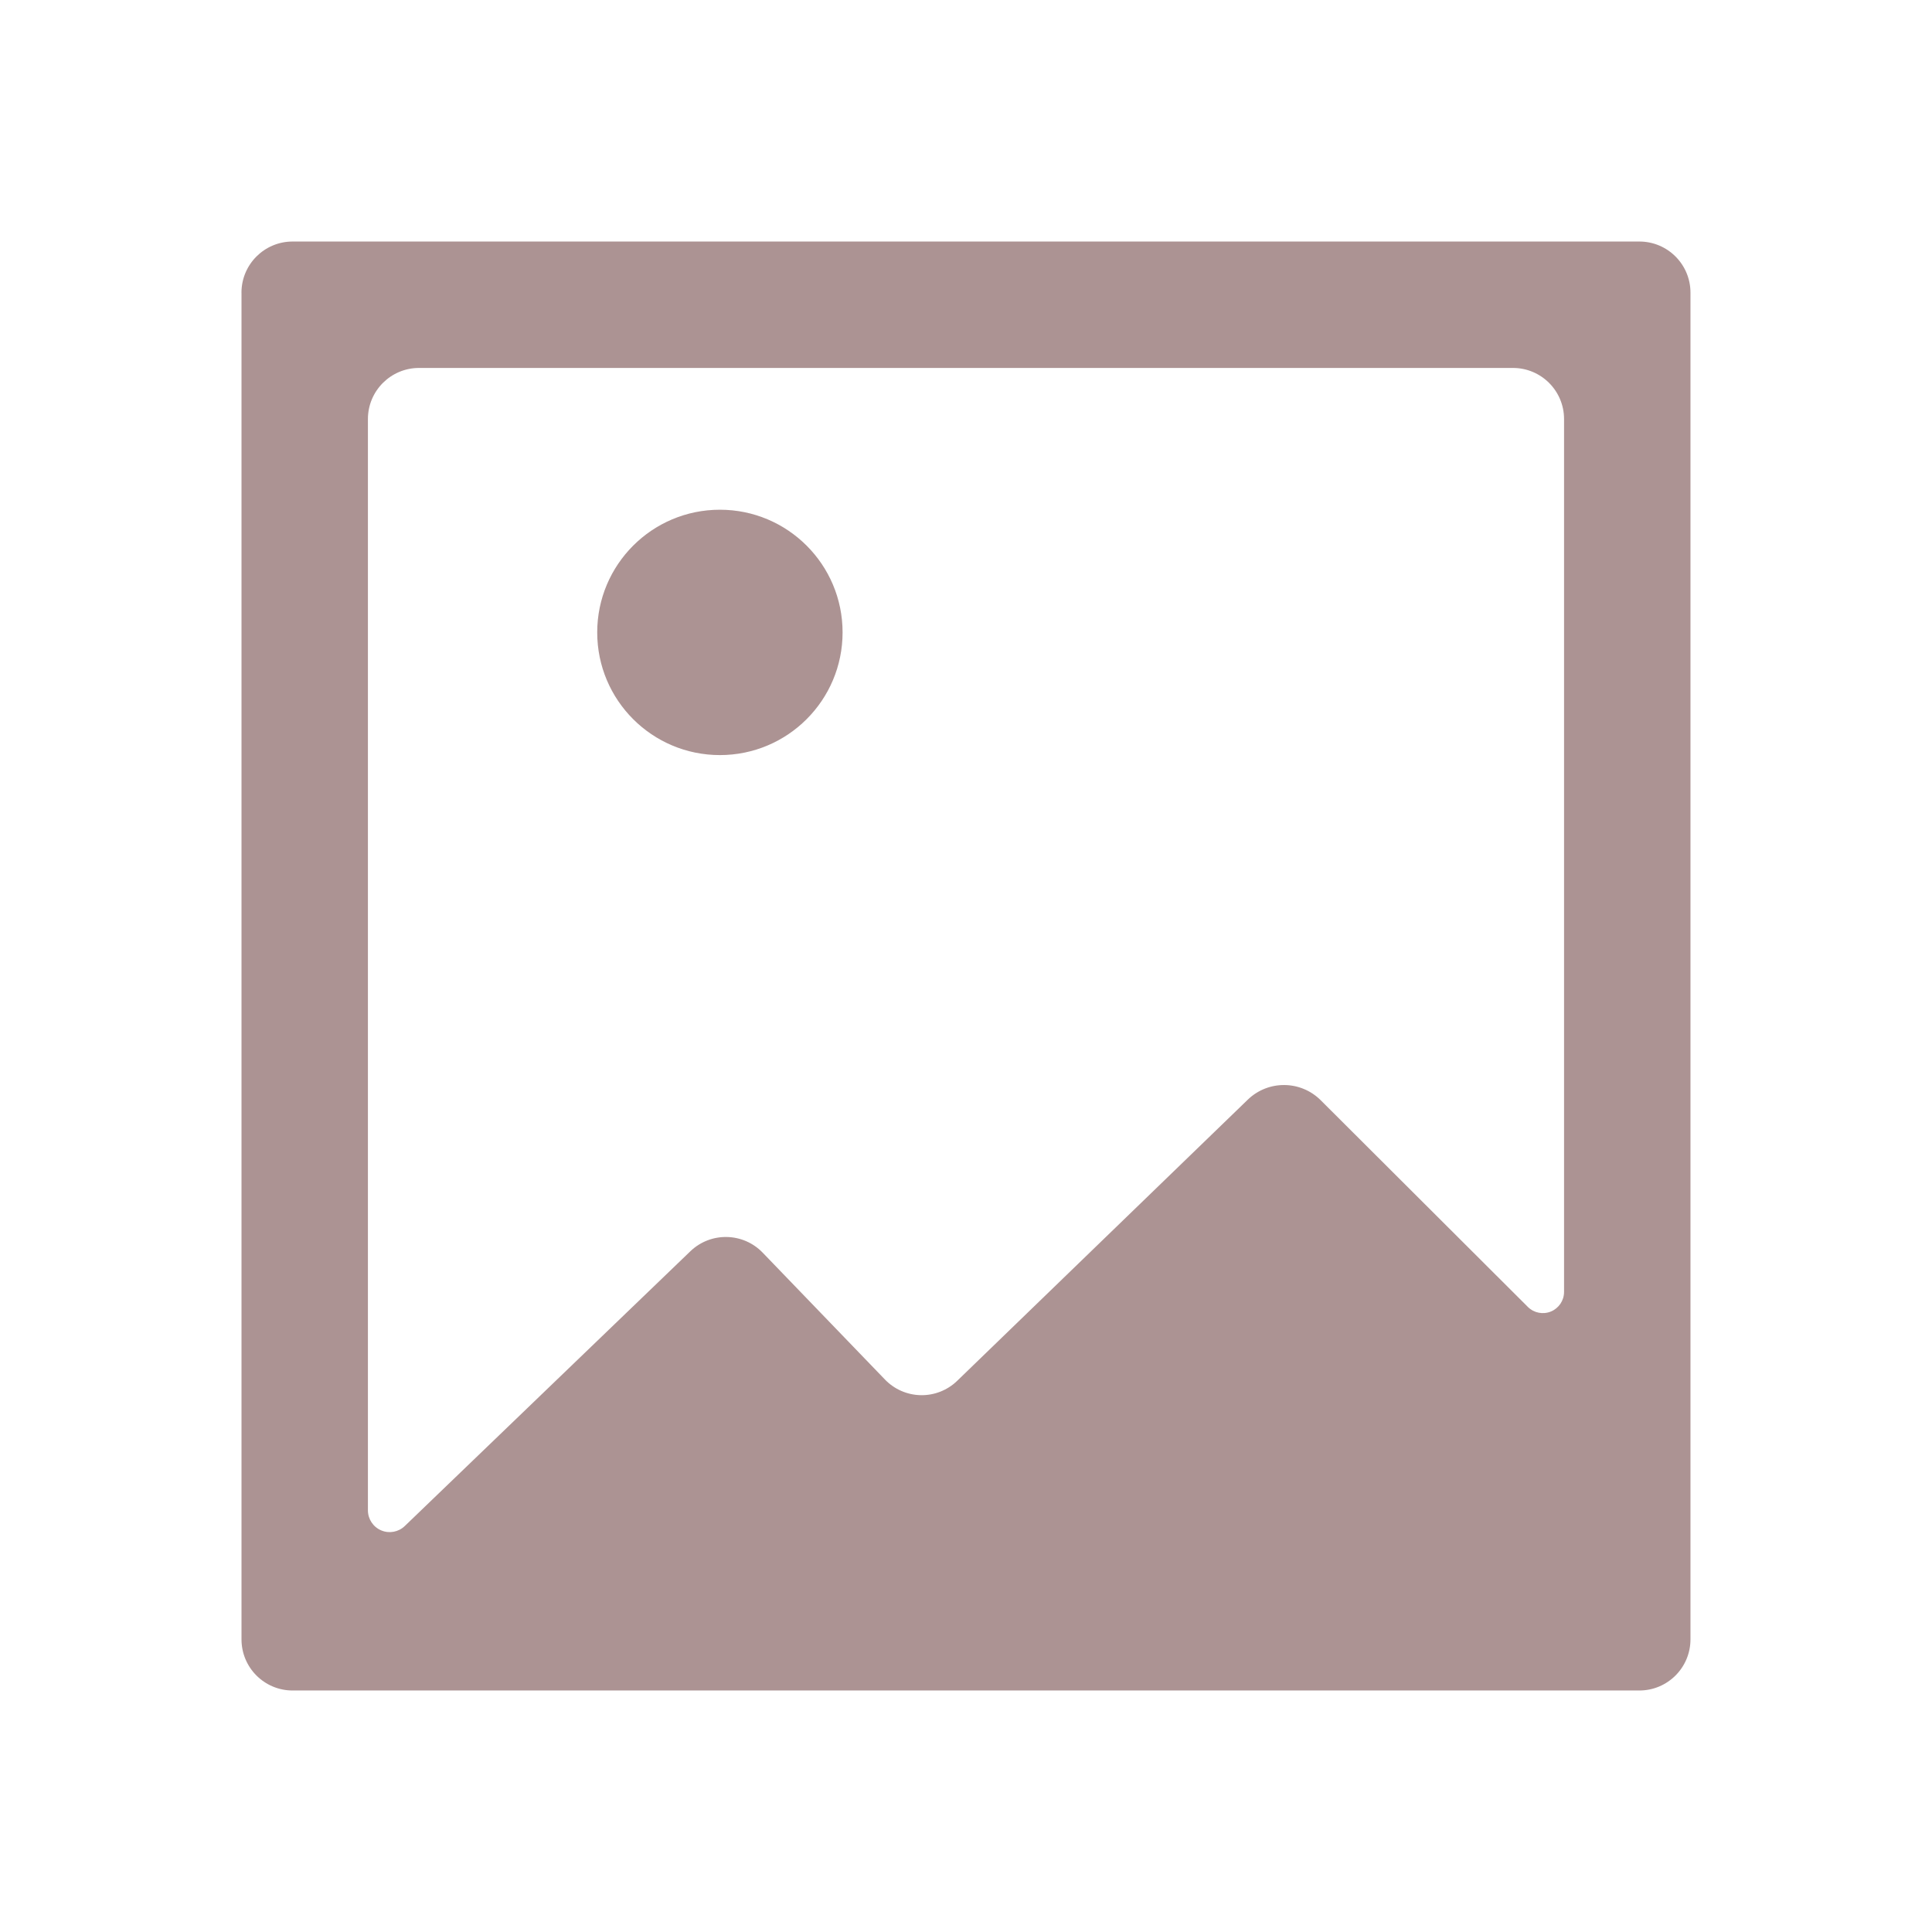
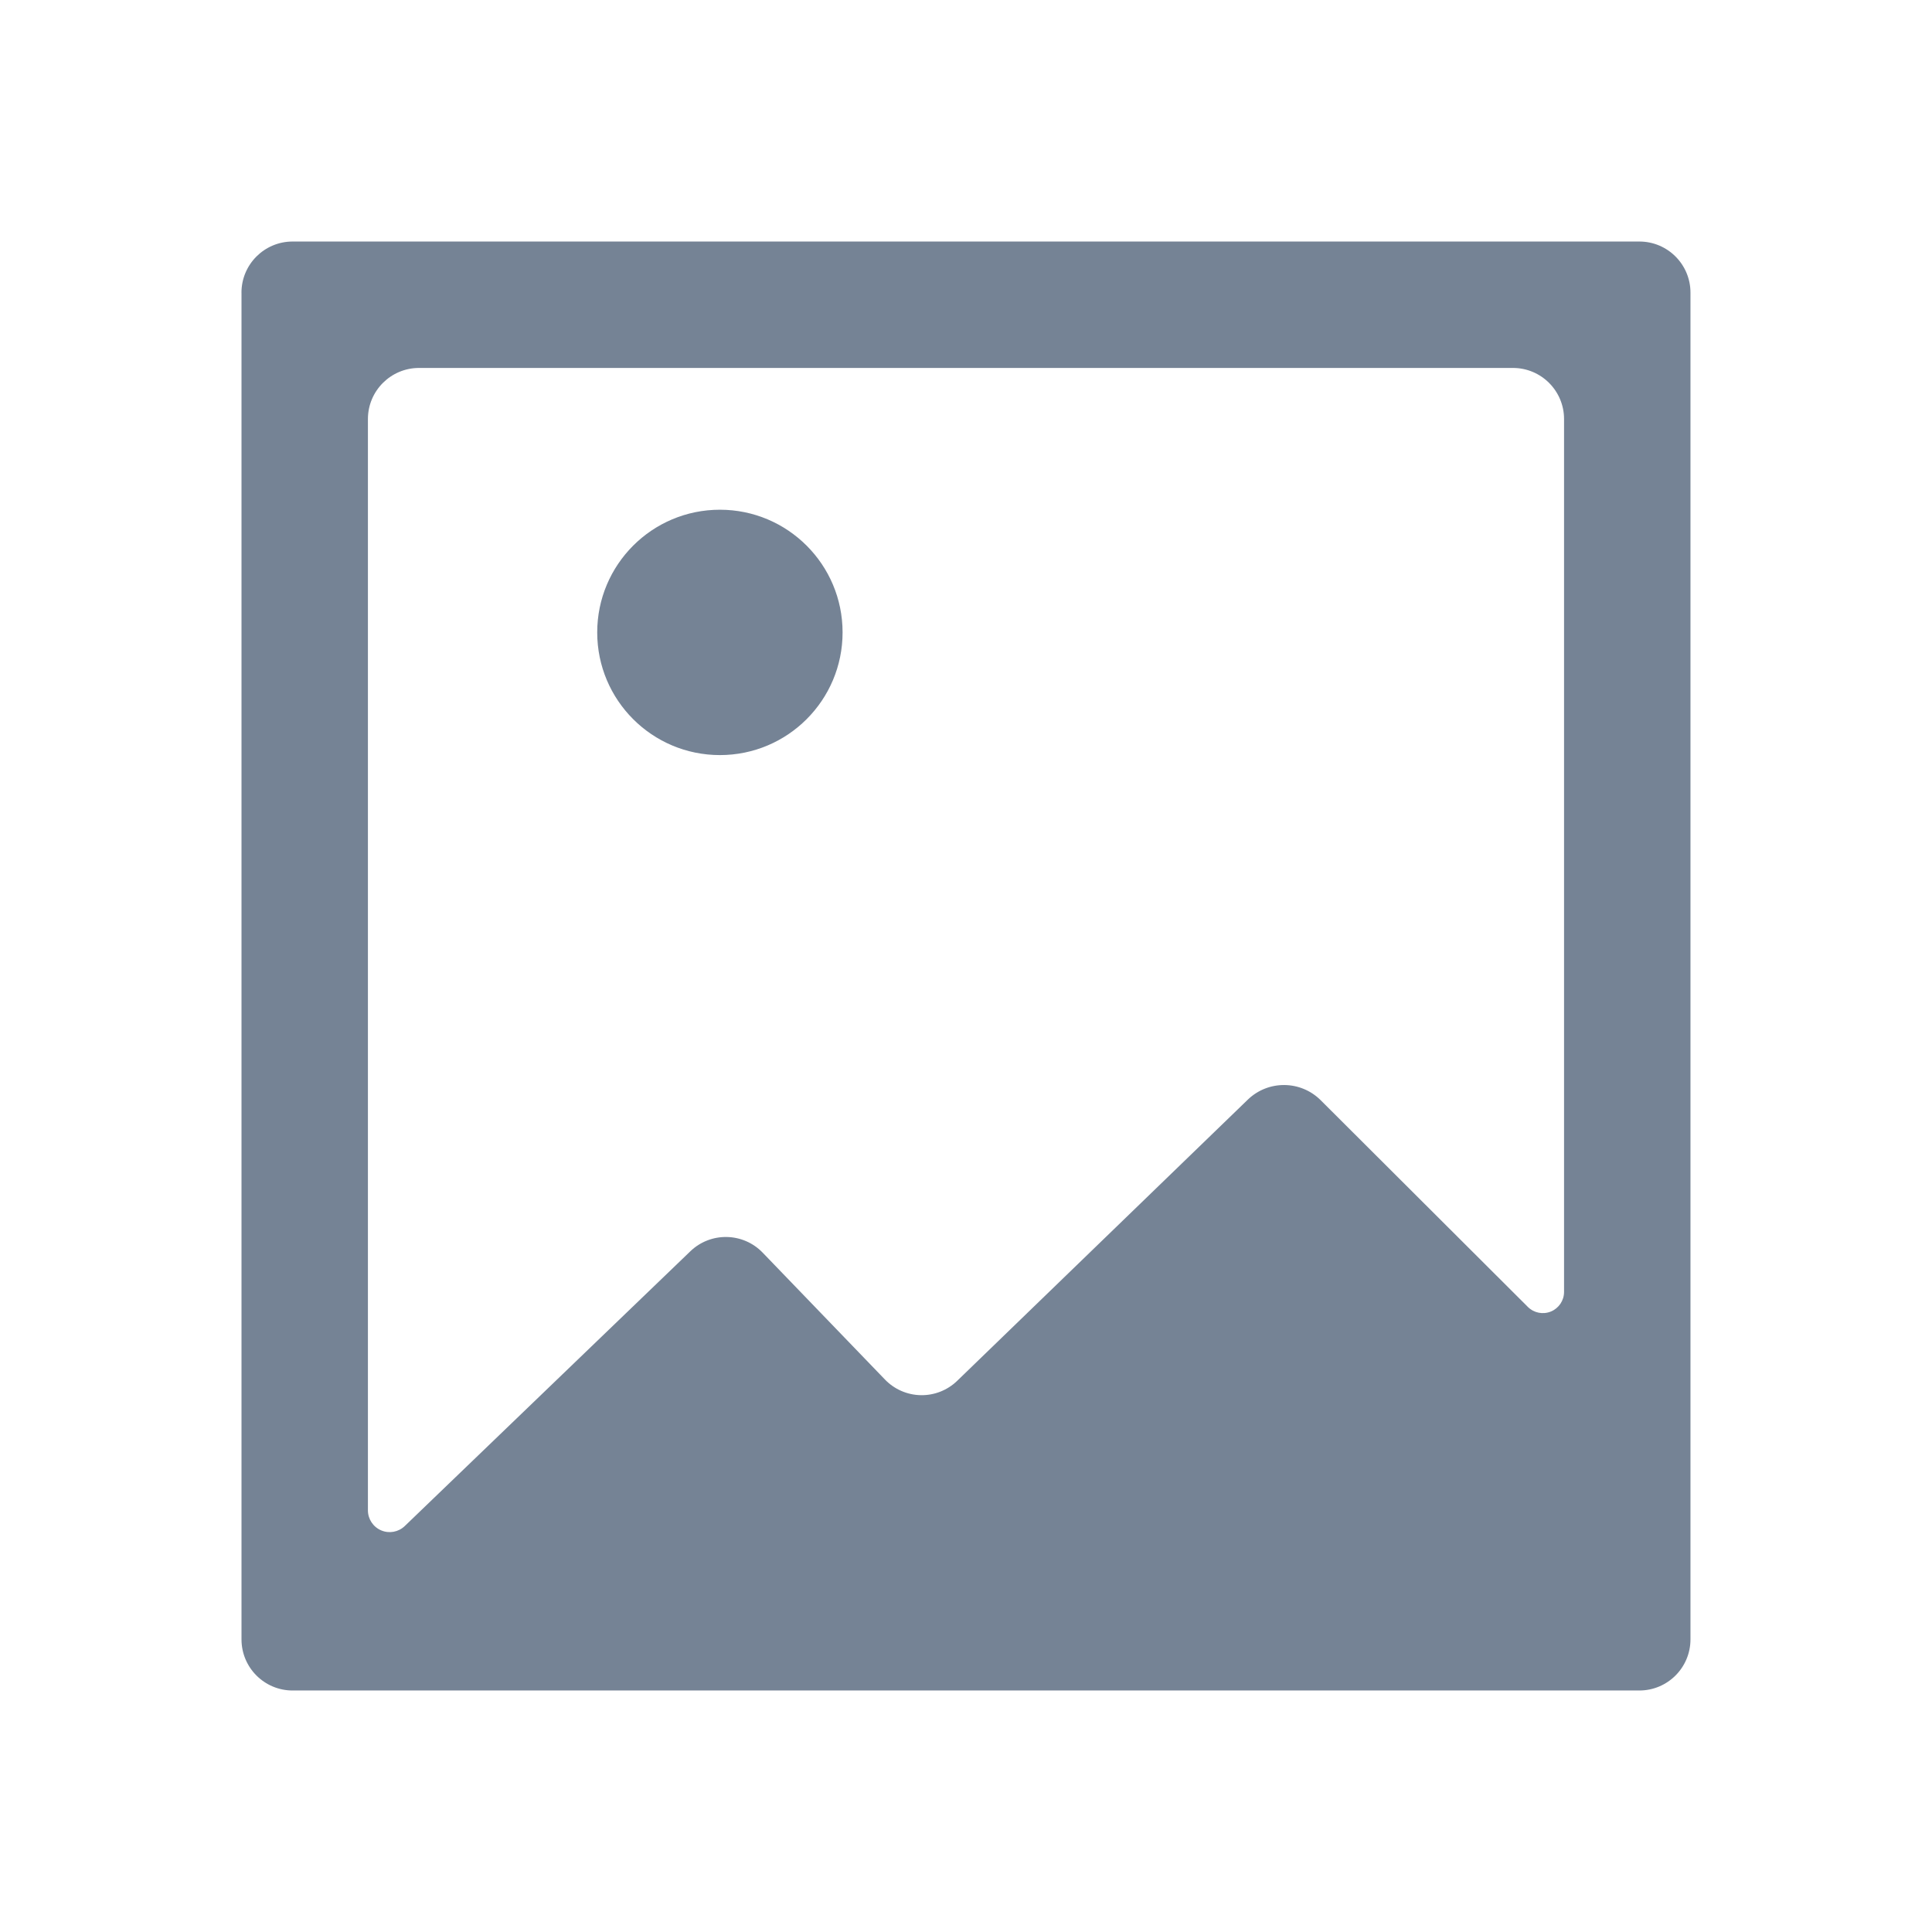
<svg xmlns="http://www.w3.org/2000/svg" width="60mm" height="60mm" viewBox="0 0 60 60" version="1.1" id="svg1" xml:space="preserve">
  <defs id="defs1" />
  <g id="layer1">
-     <g id="g2" transform="translate(5.244094,0.1208883)">
-       <path id="path3" style="fill:#ac9393;stroke-width:1;stroke-linecap:round" d="m 2.256,8.967 -1.6e-6,41.825 a 1.587,1.587 45 0 0 1.587,1.587 H 45.668 a 1.588,1.588 135 0 0 1.587,-1.587 l 2e-6,-41.825 a 1.587,1.587 45 0 0 -1.587,-1.587 l -41.825,0 a 1.588,1.588 135 0 0 -1.588,1.587 z m 5.514,2.339 H 41.742 a 1.587,1.587 45 0 1 1.587,1.587 l -2e-6,27.108 a 0.659,0.659 157.47 0 1 -1.124,0.466 l -6.433,-6.419 a 1.616,1.616 0.443 0 0 -2.265,-0.018 l -9.025,8.732 a 1.584,1.584 1.004 0 1 -2.242,-0.039 l -3.799,-3.942 a 1.589,1.589 1.083 0 0 -2.246,-0.042 L 7.326,47.272 A 0.676,0.676 23.052 0 1 6.182,46.785 l 1.6e-6,-33.892 a 1.588,1.588 135 0 1 1.588,-1.587 z" />
-       <circle style="fill:#ac9393;stroke:none;stroke-width:3.969;stroke-linecap:round;stroke-dasharray:none" id="path2" cx="17.113" cy="19.519" r="3.81" />
+     <g id="g2" transform="translate(5.244094,0.1208883)" style="fill:#758395;fill-opacity:1">
+       <path id="path3" style="fill:#758395;stroke-width:1;stroke-linecap:round;fill-opacity:1" d="m 2.256,8.967 -1.6e-6,41.825 a 1.587,1.587 45 0 0 1.587,1.587 H 45.668 a 1.588,1.588 135 0 0 1.587,-1.587 l 2e-6,-41.825 a 1.587,1.587 45 0 0 -1.587,-1.587 l -41.825,0 a 1.588,1.588 135 0 0 -1.588,1.587 z m 5.514,2.339 H 41.742 a 1.587,1.587 45 0 1 1.587,1.587 l -2e-6,27.108 a 0.659,0.659 157.47 0 1 -1.124,0.466 l -6.433,-6.419 a 1.616,1.616 0.443 0 0 -2.265,-0.018 l -9.025,8.732 a 1.584,1.584 1.004 0 1 -2.242,-0.039 l -3.799,-3.942 a 1.589,1.589 1.083 0 0 -2.246,-0.042 L 7.326,47.272 A 0.676,0.676 23.052 0 1 6.182,46.785 l 1.6e-6,-33.892 a 1.588,1.588 135 0 1 1.588,-1.587 z" />
+       <circle style="fill:#758395;stroke:none;stroke-width:3.969;stroke-linecap:round;stroke-dasharray:none;fill-opacity:1" id="path2" cx="17.113" cy="19.519" r="3.81" />
    </g>
  </g>
</svg>
